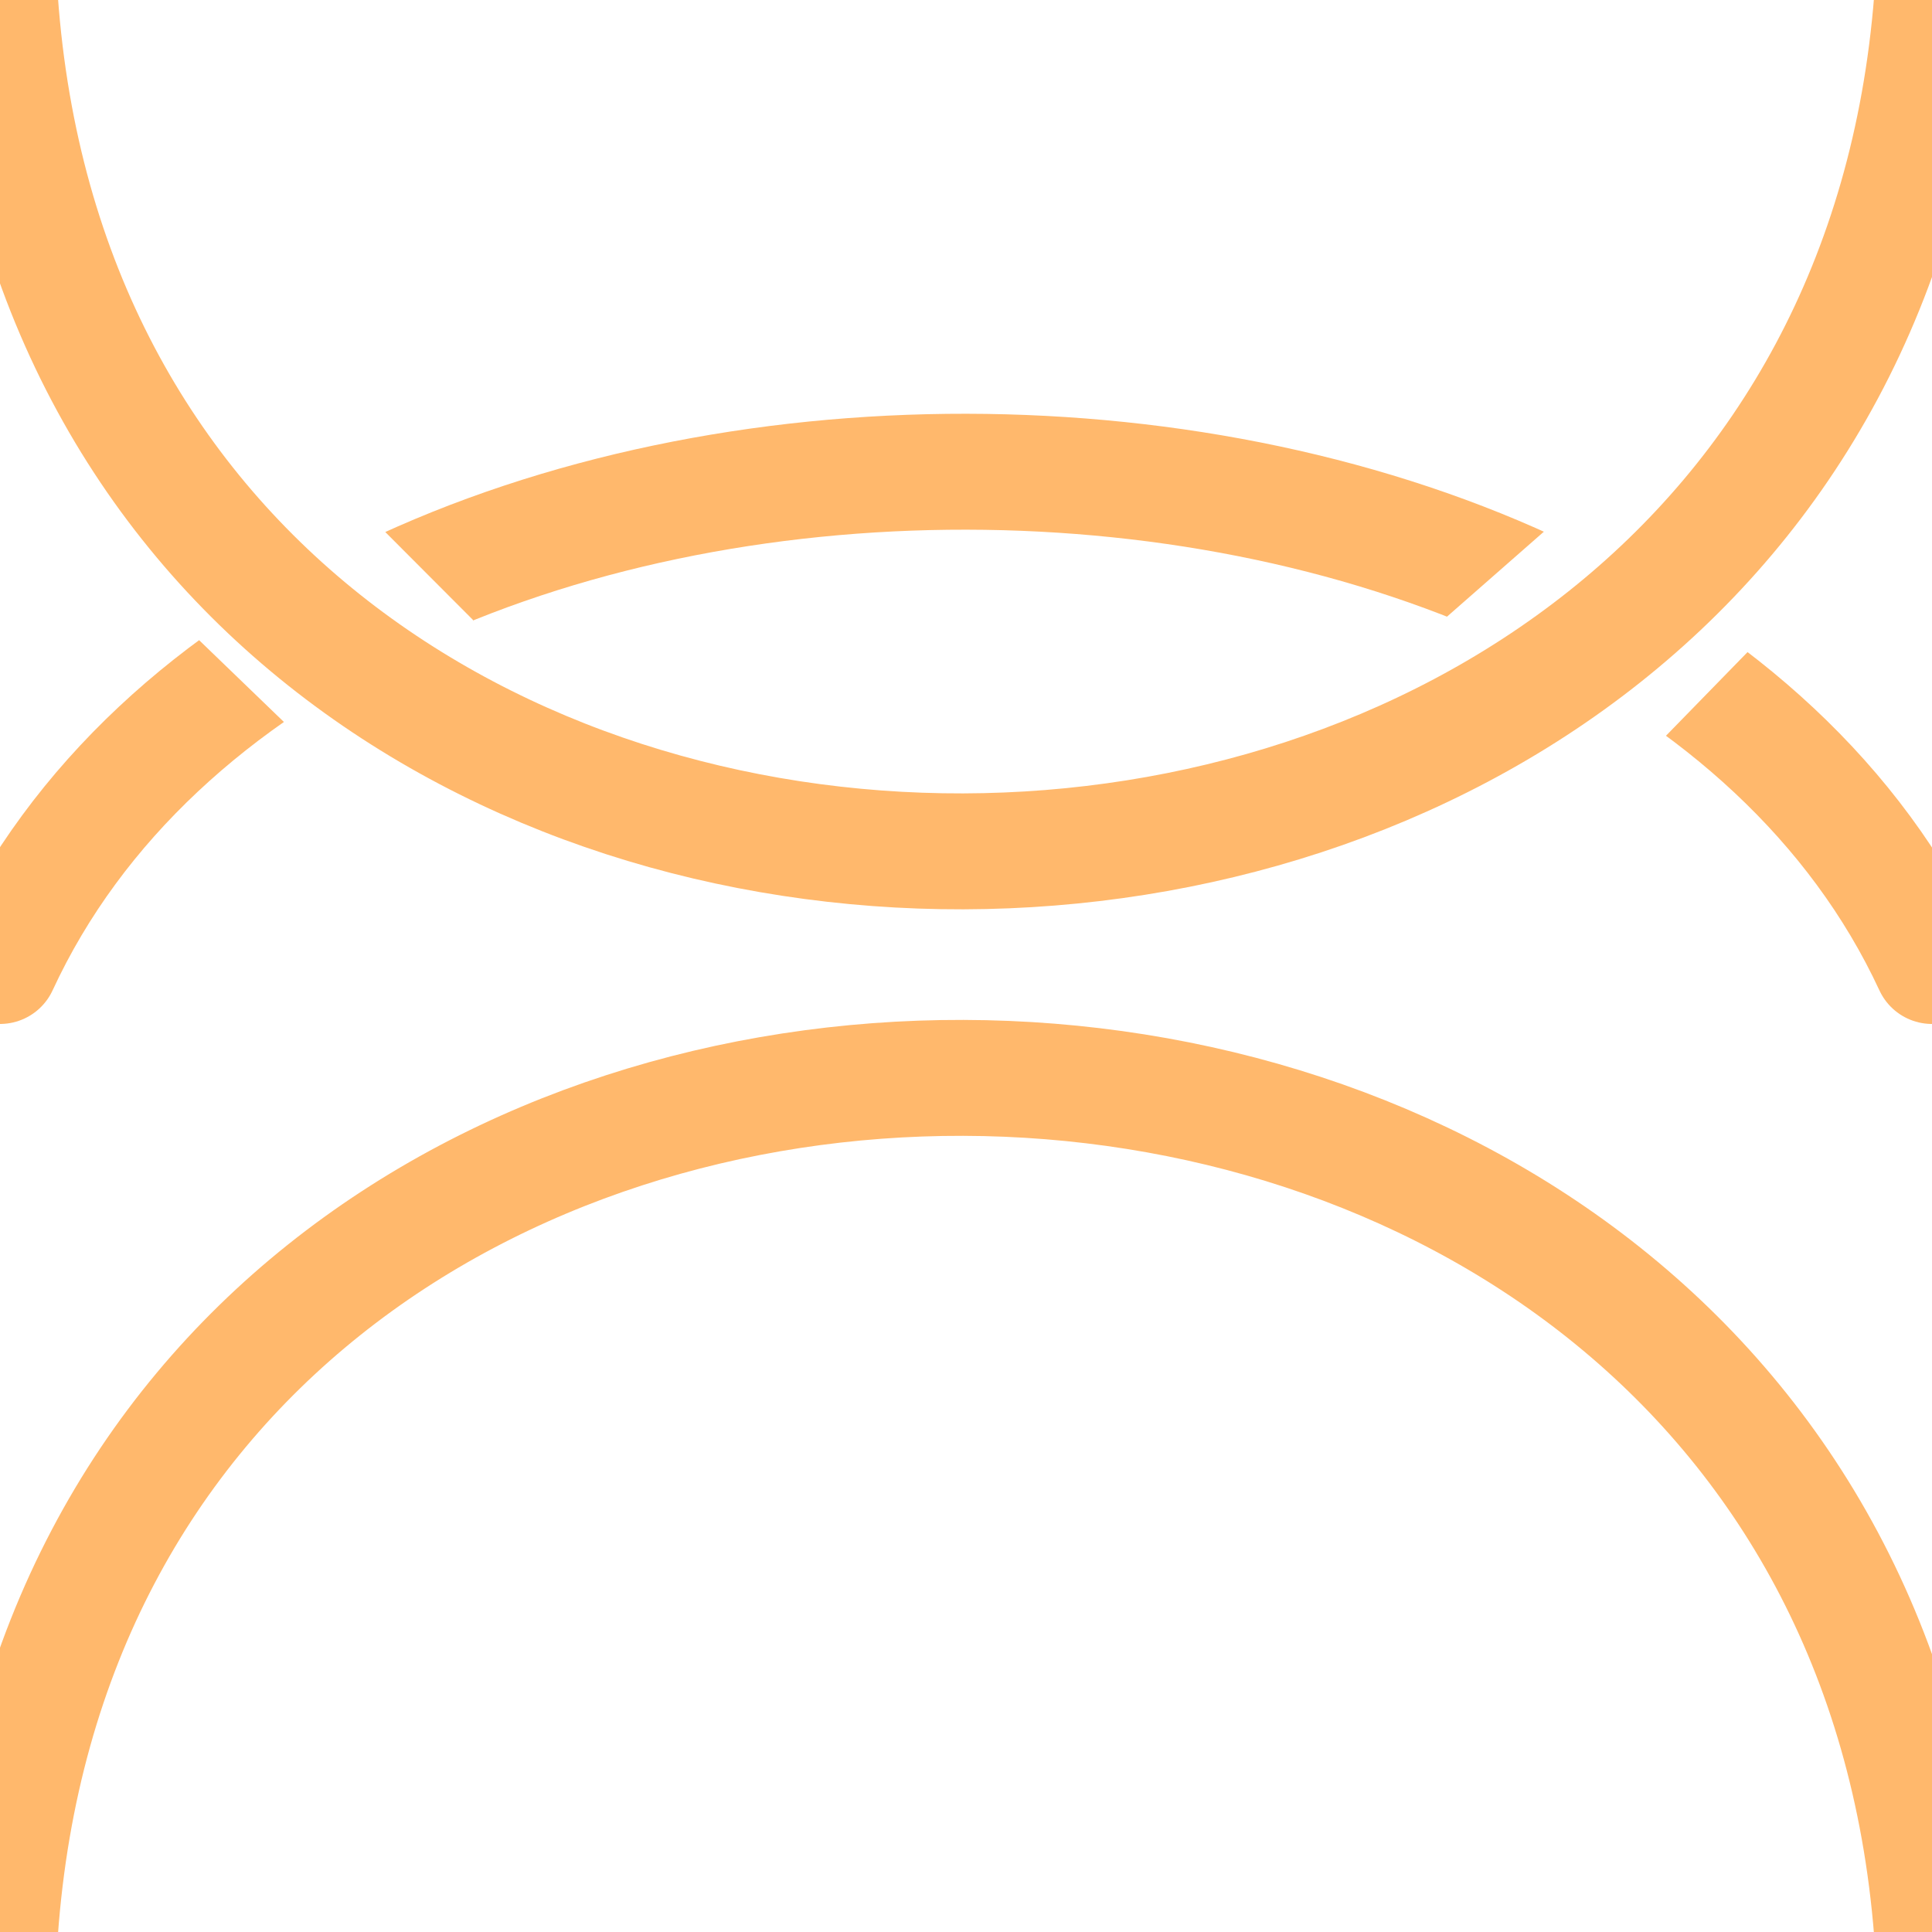
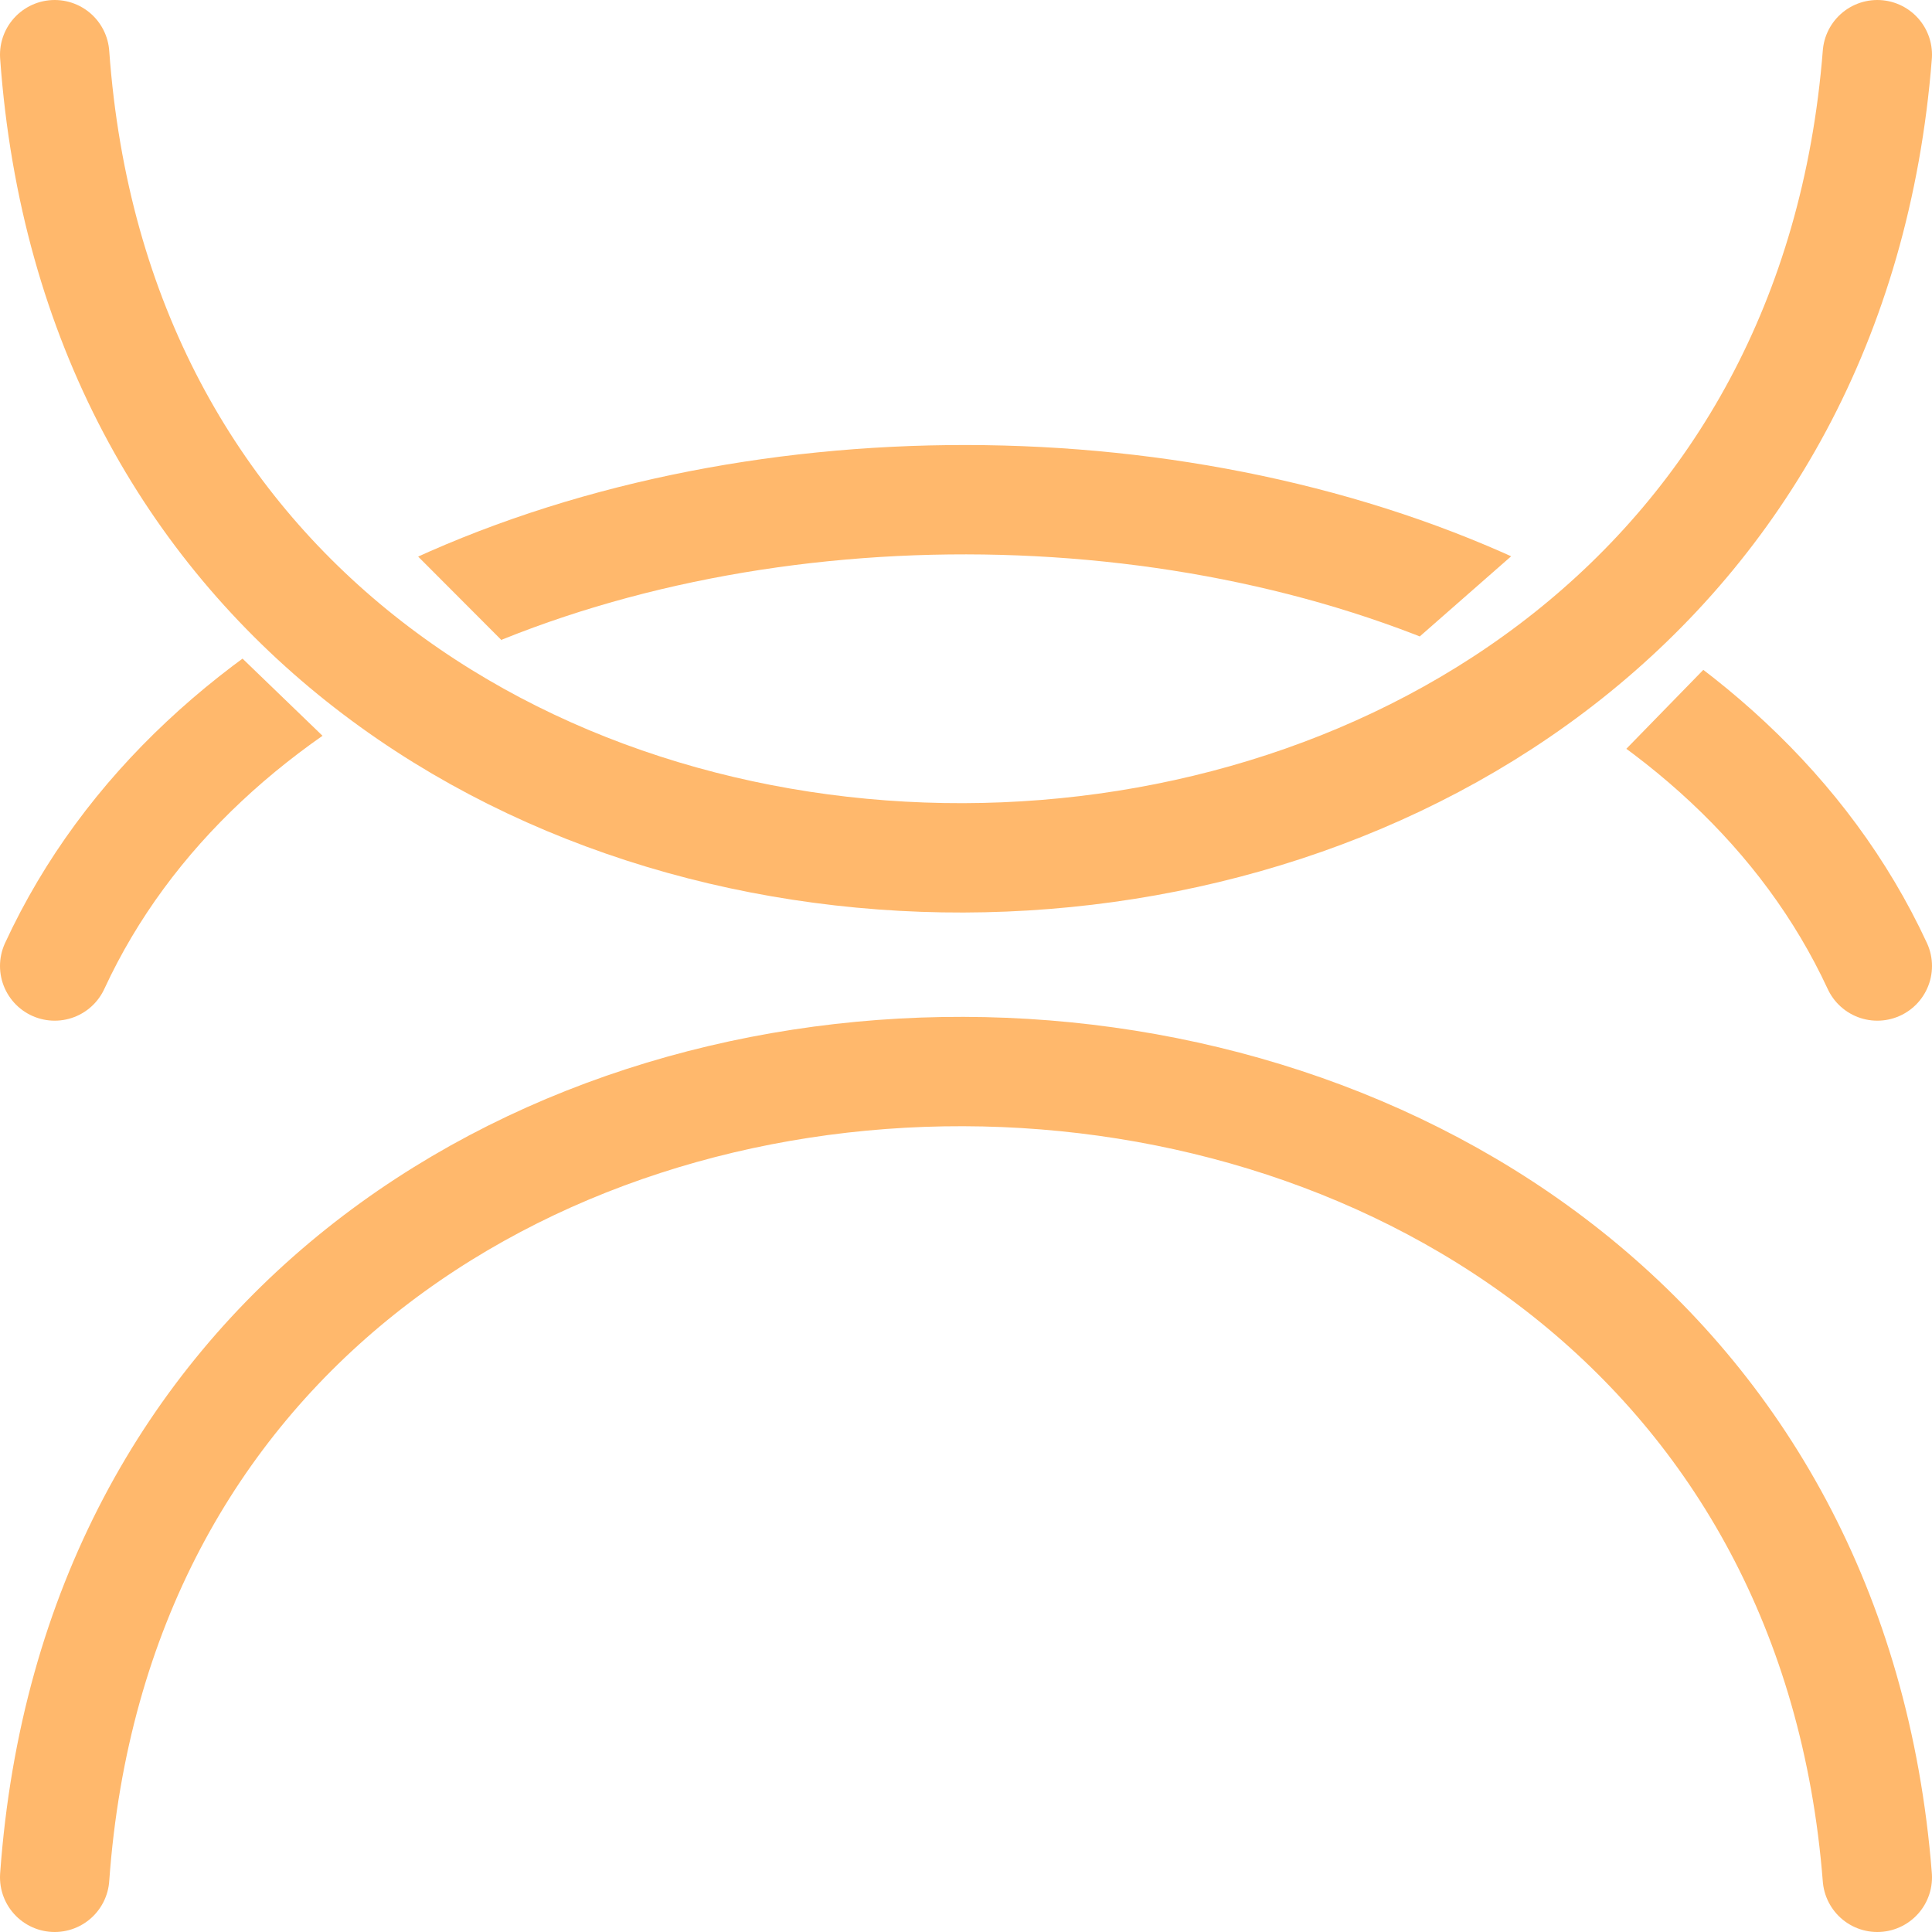
- <svg xmlns="http://www.w3.org/2000/svg" xmlns:ns1="http://vectornator.io" stroke-miterlimit="10" style="fill-rule:nonzero;clip-rule:evenodd;stroke-linecap:round;stroke-linejoin:round;" version="1.1" viewBox="0 0 500 500" xml:space="preserve">
-   <defs />
-   <g clip-path="url(#ArtboardFrame_88)" id="Layer-1" ns1:layerName="Layer 1">
-     <path d="M0 0C21.231 295.052 476.927 292.496 500 0" fill="none" opacity="1" class="stroke-orange stroke-orange" stroke="#ffb86c" stroke-linecap="round" stroke-linejoin="round" stroke-width="30" />
+ <svg xmlns="http://www.w3.org/2000/svg" xmlns:ns1="http://vectornator.io" stroke-miterlimit="10" style="clip-rule:evenodd;fill-rule:nonzero;stroke-linecap:round;stroke-linejoin:round" version="1.1" viewBox="0 0 530 530" xml:space="preserve" id="svg5">
+   <defs id="defs1" />
+   <g clip-path="url(#ArtboardFrame_88)" id="Layer-1" ns1:layerName="Layer 1" transform="translate(15,15)">
+     <path d="M 0,0 C 21.231,295.052 476.927,292.496 500,0" fill="none" opacity="1" class="stroke-orange stroke-orange" stroke="#ffb86c" stroke-linecap="round" stroke-linejoin="round" stroke-width="30" id="path1" />
  </g>
-   <g clip-path="url(#ArtboardFrame_88)" id="Layer-2" ns1:layerName="Layer 2">
-     <path d="M0 500C21.231 203.989 476.927 206.552 500 500" fill="none" opacity="1" class="stroke-orange stroke-orange" stroke="#ffb86c" stroke-linecap="round" stroke-linejoin="round" stroke-width="30" />
+   <g clip-path="url(#ArtboardFrame_88)" id="Layer-2" ns1:layerName="Layer 2" transform="translate(15,15)">
+     <path d="M 0,500 C 21.231,203.989 476.927,206.552 500,500" fill="none" opacity="1" class="stroke-orange stroke-orange" stroke="#ffb86c" stroke-linecap="round" stroke-linejoin="round" stroke-width="30" id="path2" />
  </g>
-   <g clip-path="url(#ArtboardFrame_88)" id="Layer-3" ns1:layerName="Layer 3">
-     <g opacity="1">
+   <g clip-path="url(#ArtboardFrame_88)" id="Layer-3" ns1:layerName="Layer 3" transform="translate(15,15)">
+     <g opacity="1" id="g5">
      <clipPath id="ClipPath">
-         <path d="M459.963 160.865L420.308 201.535L361.928 170.601L430.81 110.187L87.758 92.76L82.348 120.285L122.453 160.483L86.525 199.431L44.999 159.374L-77.648 254.031L-51.079 327.445L82.465 315.559L309.001 346.323L471.911 334.437L573.992 205.088L459.963 160.865Z" />
+         <path d="m 459.963,160.865 -39.655,40.67 -58.38,-30.934 68.882,-60.414 -343.052,-17.427 -5.41,27.525 40.105,40.198 -35.928,38.948 -41.526,-40.057 -122.647,94.657 26.569,73.414 133.544,-11.886 226.536,30.764 162.91,-11.886 102.081,-129.349 z" id="path3" />
      </clipPath>
-       <g clip-path="url(#ClipPath)">
-         <path d="M0 250C79.191 78.833 421.151 80.05 500 250" fill="none" opacity="1" class="stroke-orange stroke-orange" stroke="#ffb86c" stroke-linecap="round" stroke-linejoin="round" stroke-width="30" />
+       <g clip-path="url(#ClipPath)" id="g4">
+         <path d="M 0,250 C 79.191,78.833 421.151,80.05 500,250" fill="none" opacity="1" class="stroke-orange stroke-orange" stroke="#ffb86c" stroke-linecap="round" stroke-linejoin="round" stroke-width="30" id="path4" />
      </g>
    </g>
  </g>
</svg>
